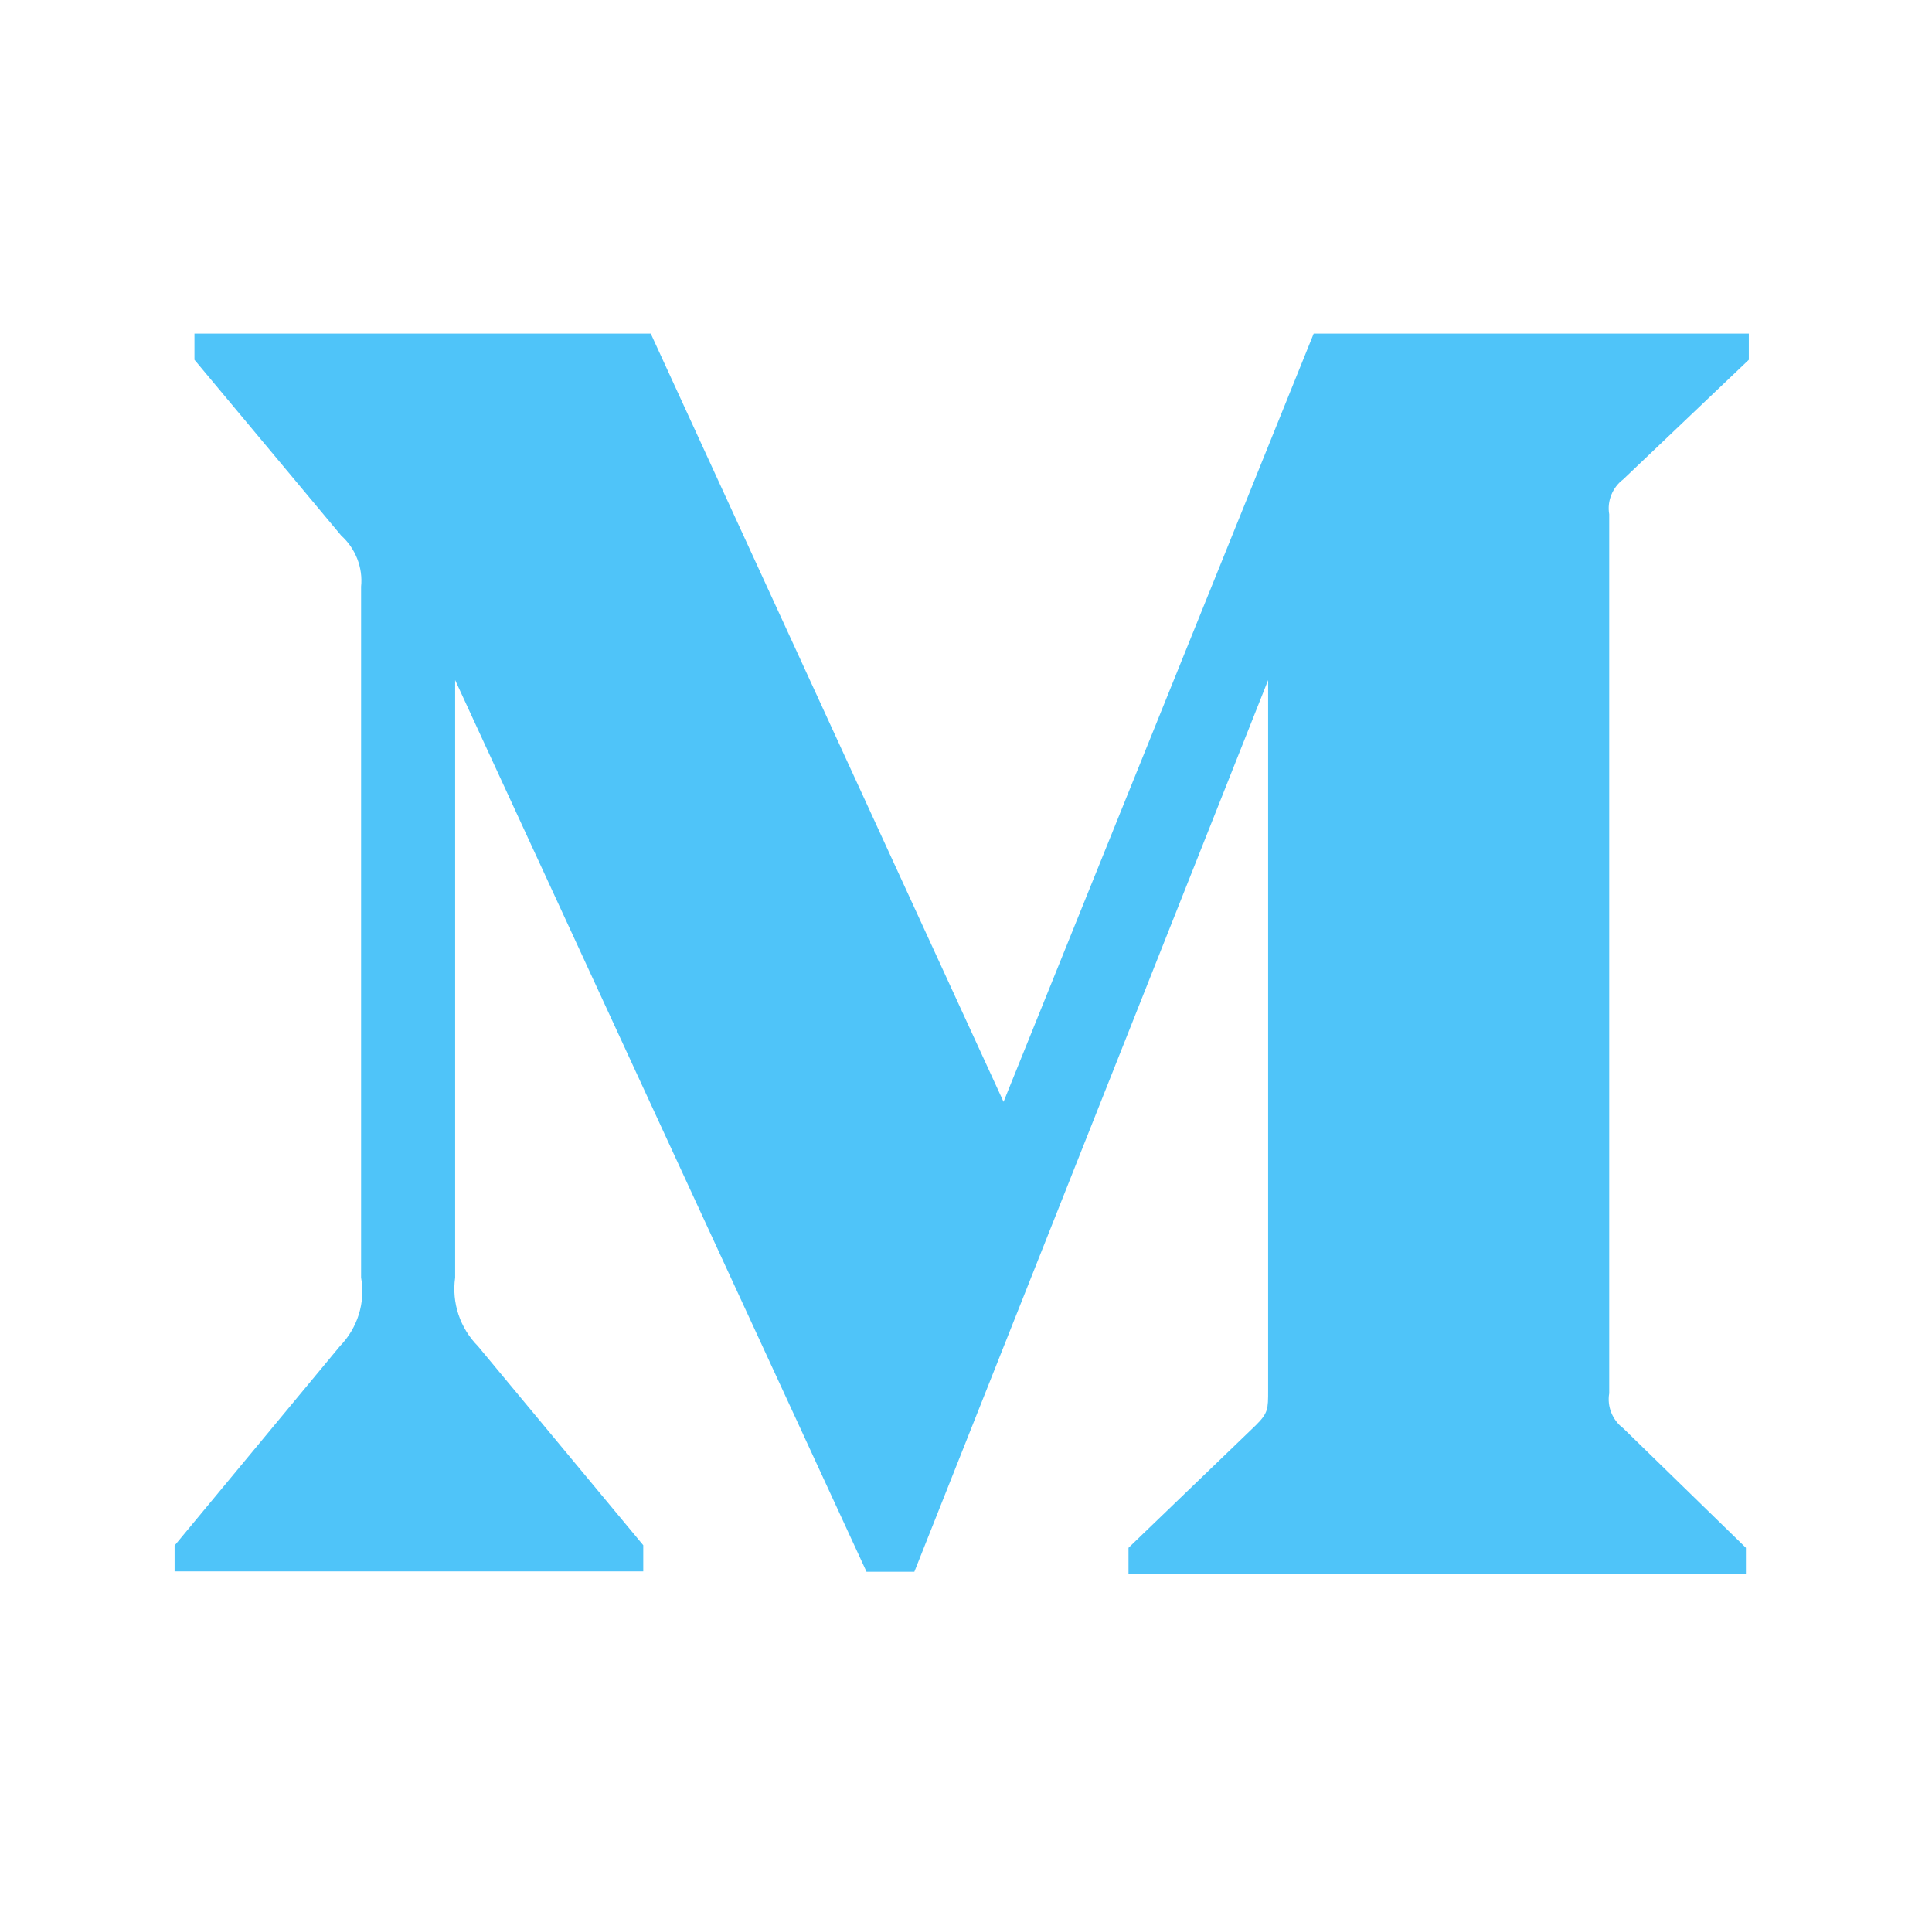
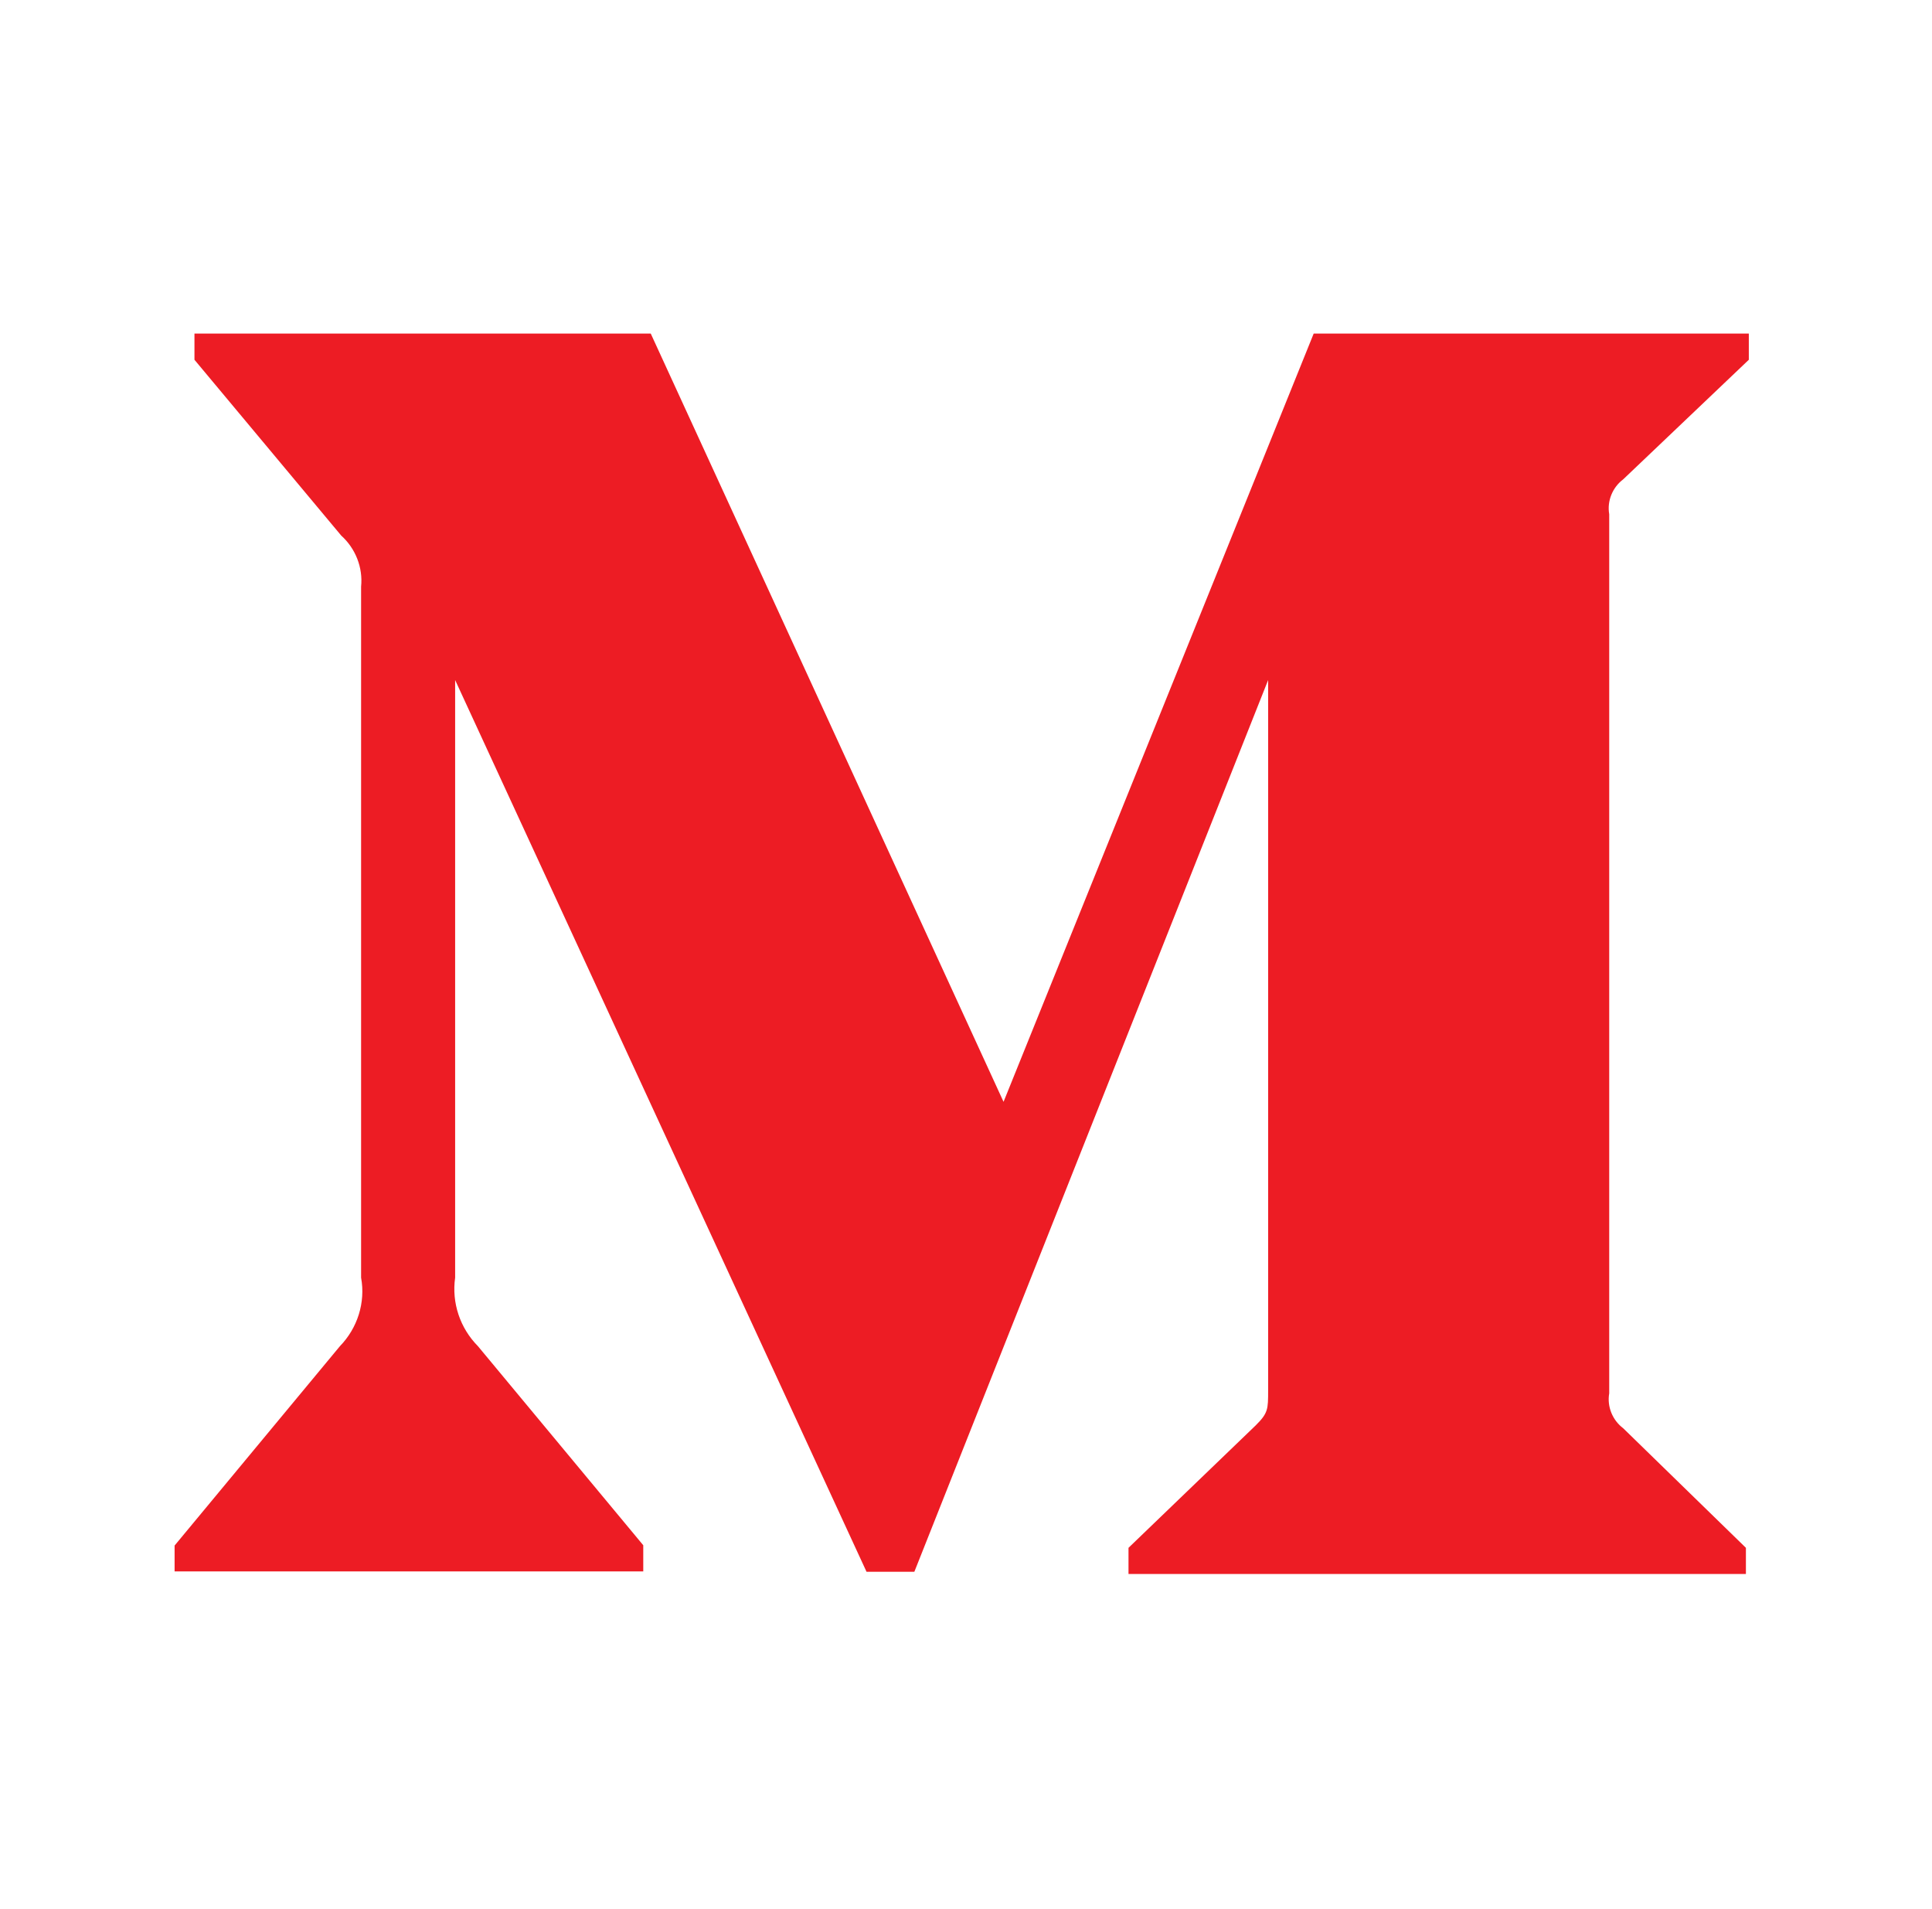
<svg xmlns="http://www.w3.org/2000/svg" width="81px" height="80px" viewBox="0 0 81 80" version="1.1">
  <g id="light" stroke="none" stroke-width="1" fill="none" fill-rule="evenodd">
-     <g id="Home" transform="translate(-1086, -3074)" fill="#4FC4F9" fill-rule="nonzero">
+     <g id="Home" transform="translate(-1086, -3074)" fill="#ED1C24" fill-rule="nonzero">
      <g id="Group-6" transform="translate(256.5, 2914)">
        <g id="medium-m" transform="translate(836, 173)">
          <path d="M8.639,11.593 C8.721,10.794 8.407,9.994 7.806,9.452 L1.653,2.082 L1.653,0.984 L20.783,0.984 L35.574,33.19 L48.577,0.984 L66.82,0.984 L66.82,2.082 L61.553,7.095 C61.103,7.434 60.871,8.003 60.967,8.558 L60.967,45.411 C60.871,45.966 61.103,46.535 61.553,46.874 L66.698,51.887 L66.698,52.984 L40.813,52.984 L40.813,51.887 L46.148,46.752 C46.667,46.237 46.667,46.075 46.667,45.289 L46.667,15.509 L31.835,52.89 L29.829,52.89 L12.582,15.509 L12.582,40.56 C12.432,41.617 12.787,42.674 13.537,43.433 L20.469,51.779 L20.469,52.876 L0.82,52.876 L0.82,51.792 L7.752,43.433 C8.489,42.674 8.83,41.603 8.639,40.56 L8.639,11.593 Z" id="Path" />
        </g>
      </g>
    </g>
  </g>
</svg>
